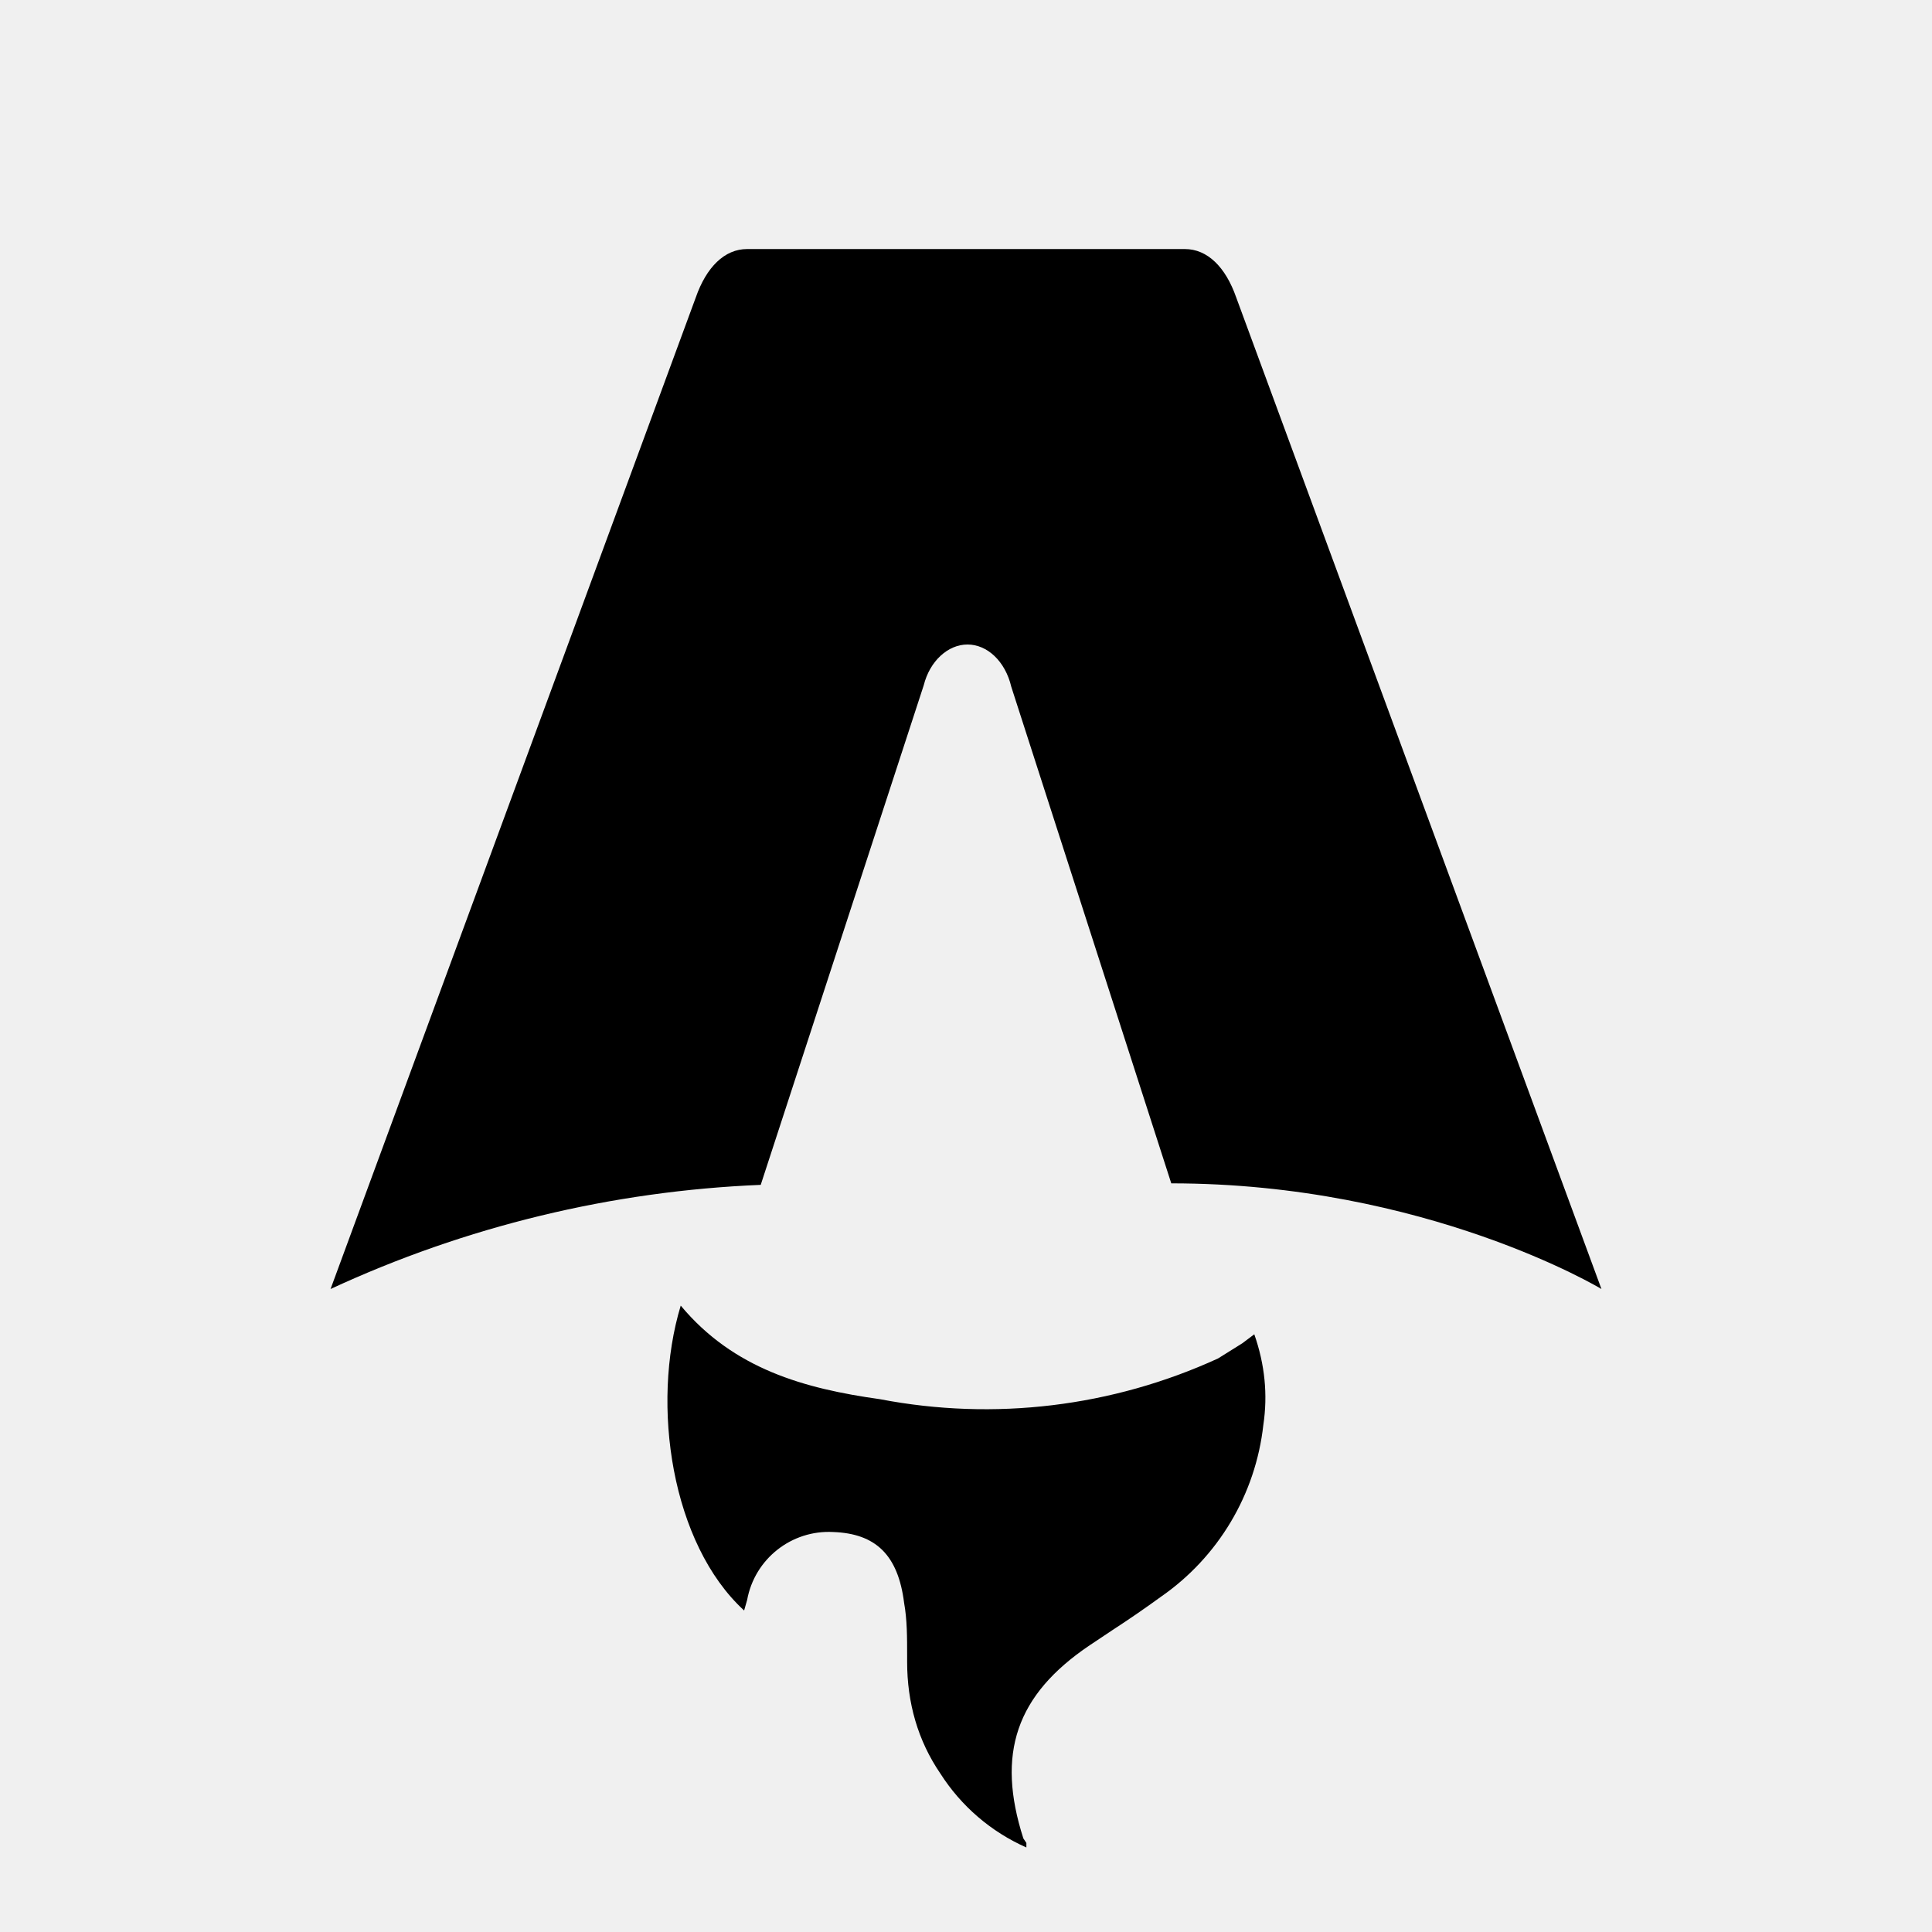
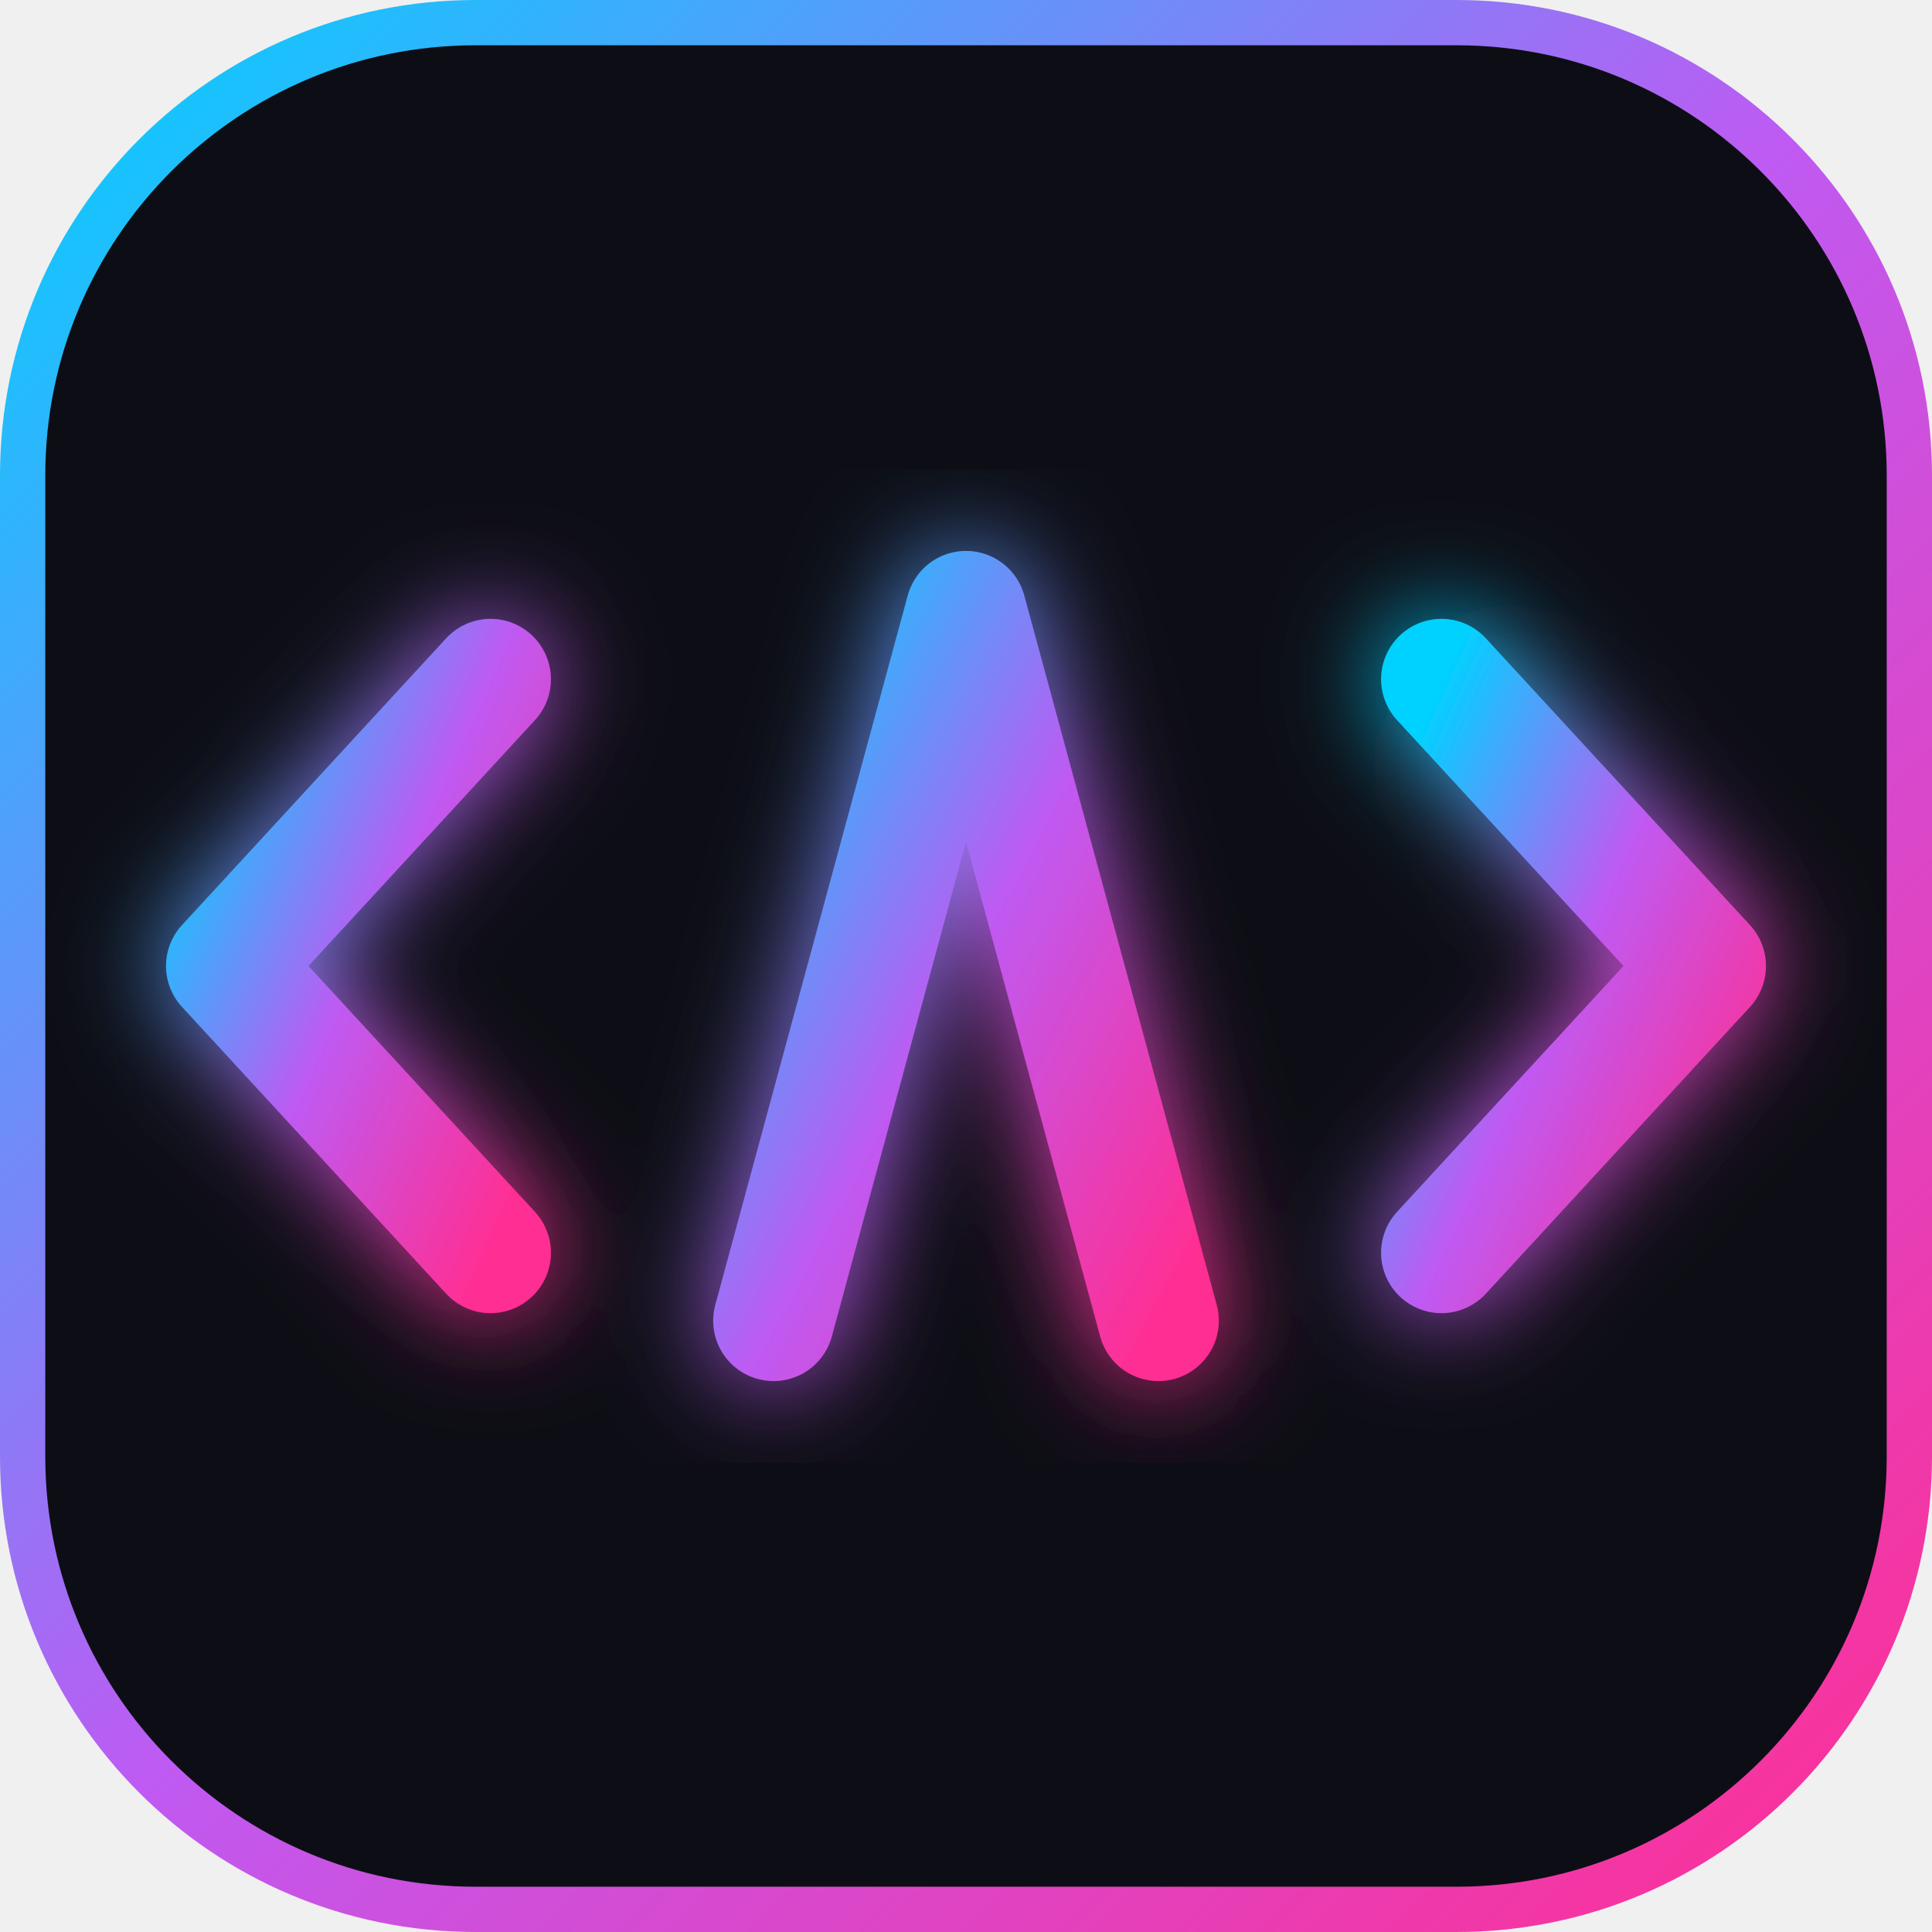
- <svg xmlns="http://www.w3.org/2000/svg" fill="none" viewBox="0 0 128 128">
-   <path d="M50.4 78.5a75.1 75.1 0 0 0-28.5 6.9l24.2-65.7c.7-2 1.9-3.2 3.4-3.2h29c1.5 0 2.7 1.2 3.4 3.2l24.2 65.7s-11.6-7-28.5-7L67 45.5c-.4-1.7-1.6-2.8-2.9-2.8-1.3 0-2.5 1.1-2.9 2.7L50.4 78.5Zm-1.1 28.2Zm-4.2-20.2c-2 6.6-.6 15.8 4.2 20.2a17.5 17.5 0 0 1 .2-.7 5.5 5.5 0 0 1 5.7-4.5c2.8.1 4.3 1.5 4.7 4.7.2 1.1.2 2.3.2 3.5v.4c0 2.7.7 5.2 2.2 7.4a13 13 0 0 0 5.7 4.9v-.3l-.2-.3c-1.8-5.6-.5-9.5 4.4-12.8l1.5-1a73 73 0 0 0 3.2-2.2 16 16 0 0 0 6.8-11.4c.3-2 .1-4-.6-6l-.8.6-1.6 1a37 37 0 0 1-22.4 2.7c-5-.7-9.7-2-13.2-6.2Z" />
-   <style>
-         path { fill: #000; }
-         @media (prefers-color-scheme: dark) {
-             path { fill: #FFF; }
-         }
-     </style>
+ <svg xmlns="http://www.w3.org/2000/svg" viewBox="0 0 512 512" fill="none">
+   <defs>
+     <linearGradient id="neonGradient" x1="0%" y1="0%" x2="100%" y2="100%">
+       <stop offset="0%" stop-color="#00d2ff" />
+       <stop offset="50%" stop-color="#bf5af2" />
+       <stop offset="100%" stop-color="#ff2e93" />
+     </linearGradient>
+     <filter id="glow" x="-20%" y="-20%" width="140%" height="140%">
+       <feGaussianBlur stdDeviation="14" result="blur" />
+       <feMerge>
+         <feMergeNode in="blur" />
+         <feMergeNode in="SourceGraphic" />
+       </feMerge>
+     </filter>
+   </defs>
+   <rect width="500" height="500" x="6" y="6" rx="120" fill="#0d0e15" stroke="url(#neonGradient)" stroke-width="12" />
+   <g filter="url(#glow)">
+     <path d="M130 180 L60 256 L130 332" stroke="url(#neonGradient)" stroke-width="32" stroke-linecap="round" stroke-linejoin="round" />
+     <path d="M205 350 L256 162 L307 350" stroke="url(#neonGradient)" stroke-width="32" stroke-linecap="round" stroke-linejoin="round" />
+     <path d="M222 290 L290 290" stroke="url(#neonGradient)" stroke-width="24" stroke-linecap="round" stroke-linejoin="round" />
+     <path d="M382 180 L452 256 L382 332" stroke="url(#neonGradient)" stroke-width="32" stroke-linecap="round" stroke-linejoin="round" />
+   </g>
</svg>
